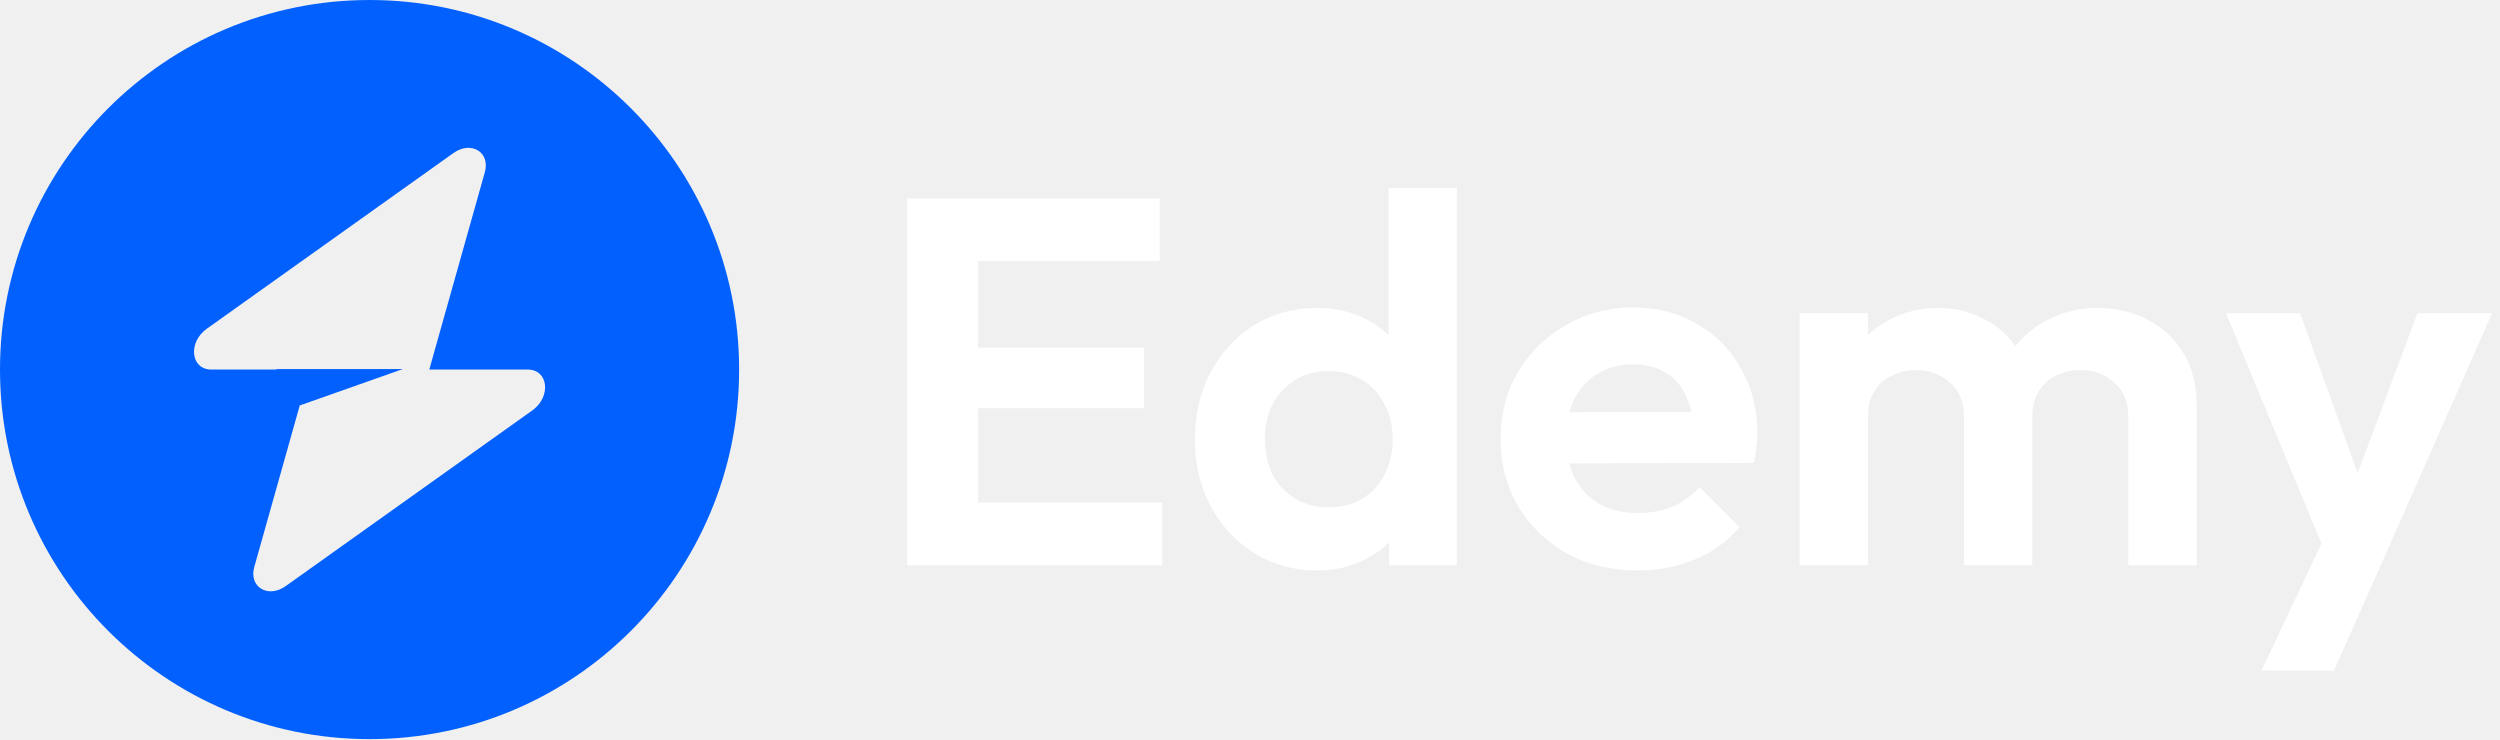
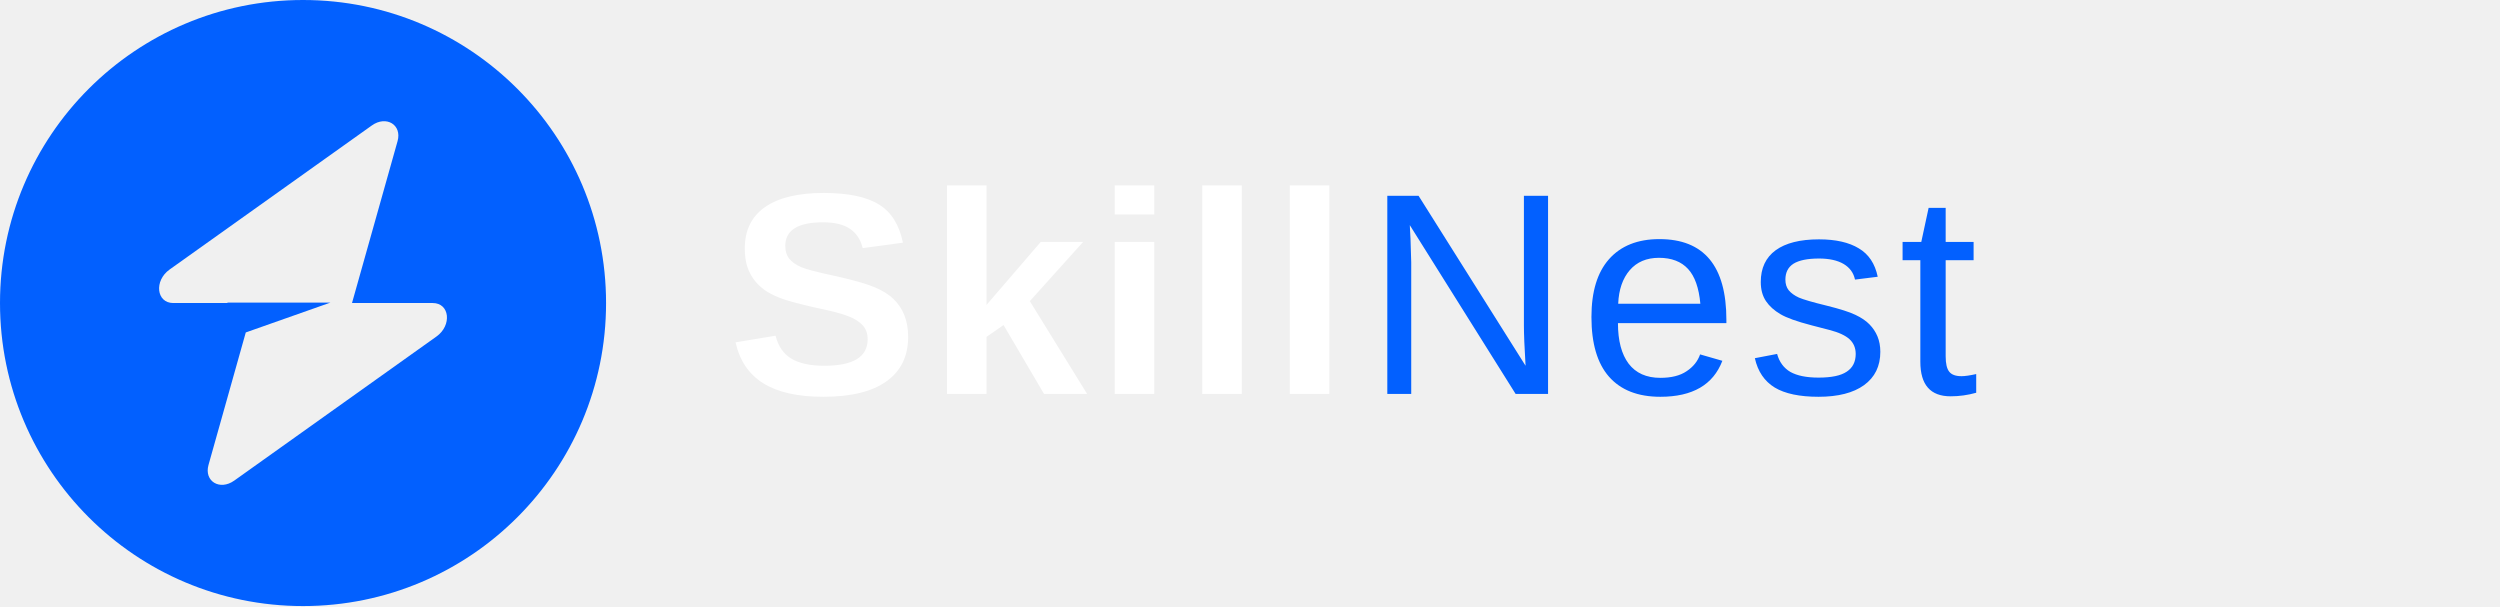
- <svg xmlns="http://www.w3.org/2000/svg" width="115" height="34" viewBox="0 0 115 34" fill="none">
-   <path fill-rule="evenodd" clip-rule="evenodd" d="M17 34C26.389 34 34 26.389 34 17C34 7.611 26.389 0 17 0C7.611 0 0 7.611 0 17C0 26.389 7.611 34 17 34ZM22.303 7.919C22.562 7.002 21.672 6.46 20.859 7.039L9.514 15.121C8.633 15.749 8.771 17 9.722 17H12.71V16.977H18.532L13.788 18.651L11.697 26.081C11.438 26.998 12.328 27.54 13.141 26.961L24.486 18.879C25.367 18.251 25.229 17 24.278 17H19.747L22.303 7.919Z" fill="#0260FF" />
-   <path d="M41.728 26V9.128H44.992V26H41.728ZM44.128 26V23.12H53.464V26H44.128ZM44.128 18.776V15.992H52.624V18.776H44.128ZM44.128 12.008V9.128H53.344V12.008H44.128ZM60.585 26.24C59.513 26.24 58.553 25.976 57.705 25.448C56.857 24.92 56.185 24.2 55.689 23.288C55.209 22.376 54.969 21.352 54.969 20.216C54.969 19.064 55.209 18.032 55.689 17.12C56.185 16.208 56.849 15.488 57.681 14.96C58.529 14.432 59.497 14.168 60.585 14.168C61.417 14.168 62.161 14.336 62.817 14.672C63.489 15.008 64.025 15.48 64.425 16.088C64.841 16.68 65.065 17.352 65.097 18.104V22.232C65.065 22.984 64.849 23.664 64.449 24.272C64.049 24.88 63.513 25.36 62.841 25.712C62.169 26.064 61.417 26.24 60.585 26.24ZM61.113 23.336C61.705 23.336 62.217 23.208 62.649 22.952C63.097 22.68 63.441 22.312 63.681 21.848C63.937 21.368 64.065 20.816 64.065 20.192C64.065 19.584 63.937 19.048 63.681 18.584C63.441 18.104 63.097 17.736 62.649 17.48C62.217 17.208 61.713 17.072 61.137 17.072C60.545 17.072 60.025 17.208 59.577 17.48C59.145 17.752 58.801 18.12 58.545 18.584C58.305 19.048 58.185 19.584 58.185 20.192C58.185 20.816 58.305 21.368 58.545 21.848C58.801 22.312 59.153 22.68 59.601 22.952C60.049 23.208 60.553 23.336 61.113 23.336ZM67.017 26H63.897V22.88L64.401 20.048L63.873 17.264V8.648H67.017V26ZM75.342 26.24C74.126 26.24 73.046 25.984 72.102 25.472C71.158 24.944 70.406 24.224 69.846 23.312C69.302 22.4 69.03 21.36 69.03 20.192C69.03 19.04 69.294 18.016 69.822 17.12C70.366 16.208 71.102 15.488 72.03 14.96C72.958 14.416 73.99 14.144 75.126 14.144C76.246 14.144 77.23 14.4 78.078 14.912C78.942 15.408 79.614 16.096 80.094 16.976C80.59 17.84 80.838 18.824 80.838 19.928C80.838 20.136 80.822 20.352 80.79 20.576C80.774 20.784 80.734 21.024 80.67 21.296L70.926 21.32V18.968L79.206 18.944L77.934 19.928C77.902 19.24 77.774 18.664 77.55 18.2C77.342 17.736 77.03 17.384 76.614 17.144C76.214 16.888 75.718 16.76 75.126 16.76C74.502 16.76 73.958 16.904 73.494 17.192C73.03 17.464 72.67 17.856 72.414 18.368C72.174 18.864 72.054 19.456 72.054 20.144C72.054 20.848 72.182 21.464 72.438 21.992C72.71 22.504 73.094 22.904 73.59 23.192C74.086 23.464 74.662 23.6 75.318 23.6C75.91 23.6 76.446 23.504 76.926 23.312C77.406 23.104 77.822 22.8 78.174 22.4L80.022 24.248C79.462 24.904 78.774 25.4 77.958 25.736C77.158 26.072 76.286 26.24 75.342 26.24ZM82.783 26V14.408H85.927V26H82.783ZM90.343 26V19.16C90.343 18.488 90.127 17.968 89.695 17.6C89.279 17.216 88.759 17.024 88.135 17.024C87.719 17.024 87.343 17.112 87.007 17.288C86.671 17.448 86.407 17.688 86.215 18.008C86.023 18.328 85.927 18.712 85.927 19.16L84.703 18.56C84.703 17.664 84.895 16.888 85.279 16.232C85.679 15.576 86.215 15.072 86.887 14.72C87.559 14.352 88.319 14.168 89.167 14.168C89.967 14.168 90.695 14.352 91.351 14.72C92.007 15.072 92.527 15.576 92.911 16.232C93.295 16.872 93.487 17.648 93.487 18.56V26H90.343ZM97.903 26V19.16C97.903 18.488 97.687 17.968 97.255 17.6C96.839 17.216 96.319 17.024 95.695 17.024C95.295 17.024 94.919 17.112 94.567 17.288C94.231 17.448 93.967 17.688 93.775 18.008C93.583 18.328 93.487 18.712 93.487 19.16L91.687 18.728C91.751 17.8 91.999 17 92.431 16.328C92.863 15.64 93.431 15.112 94.135 14.744C94.839 14.36 95.623 14.168 96.487 14.168C97.351 14.168 98.127 14.352 98.815 14.72C99.503 15.072 100.047 15.584 100.447 16.256C100.847 16.928 101.047 17.728 101.047 18.656V26H97.903ZM107.243 26.096L102.395 14.408H105.803L109.019 23.336H107.867L111.203 14.408H114.635L109.475 26.096H107.243ZM104.027 30.848L107.555 23.384L109.475 26.096L107.363 30.848H104.027Z" fill="white" />
+ <svg xmlns="http://www.w3.org/2000/svg" width="165" height="40" viewBox="0 0 165 40" fill="none">
+   <path fill-rule="evenodd" clip-rule="evenodd" d="M20 40C31.046 40 40 31.046 40 20C40 8.954 31.046 0 20 0C8.954 0 0 8.954 0 20C0 31.046 8.954 40 20 40ZM26.239 9.317C26.543 8.238 25.496 7.600 24.540 8.281L11.193 17.789C10.157 18.528 10.319 20 11.438 20H15.012V19.973H21.802L16.221 21.942L13.762 30.683C13.457 31.762 14.504 32.400 15.461 31.719L28.807 22.210C29.843 21.472 29.681 20 28.562 20H23.232L26.239 9.317Z" fill="#0260FF" />
+   <text x="48" y="26" font-family="'Segoe UI', Arial, sans-serif" font-size="19" font-weight="800" fill="white" letter-spacing="0.5">Skill</text>
+   <text x="90" y="26" font-family="'Segoe UI', Arial, sans-serif" font-size="19" font-weight="400" fill="#0260FF" letter-spacing="0.5">Nest</text>
</svg>
